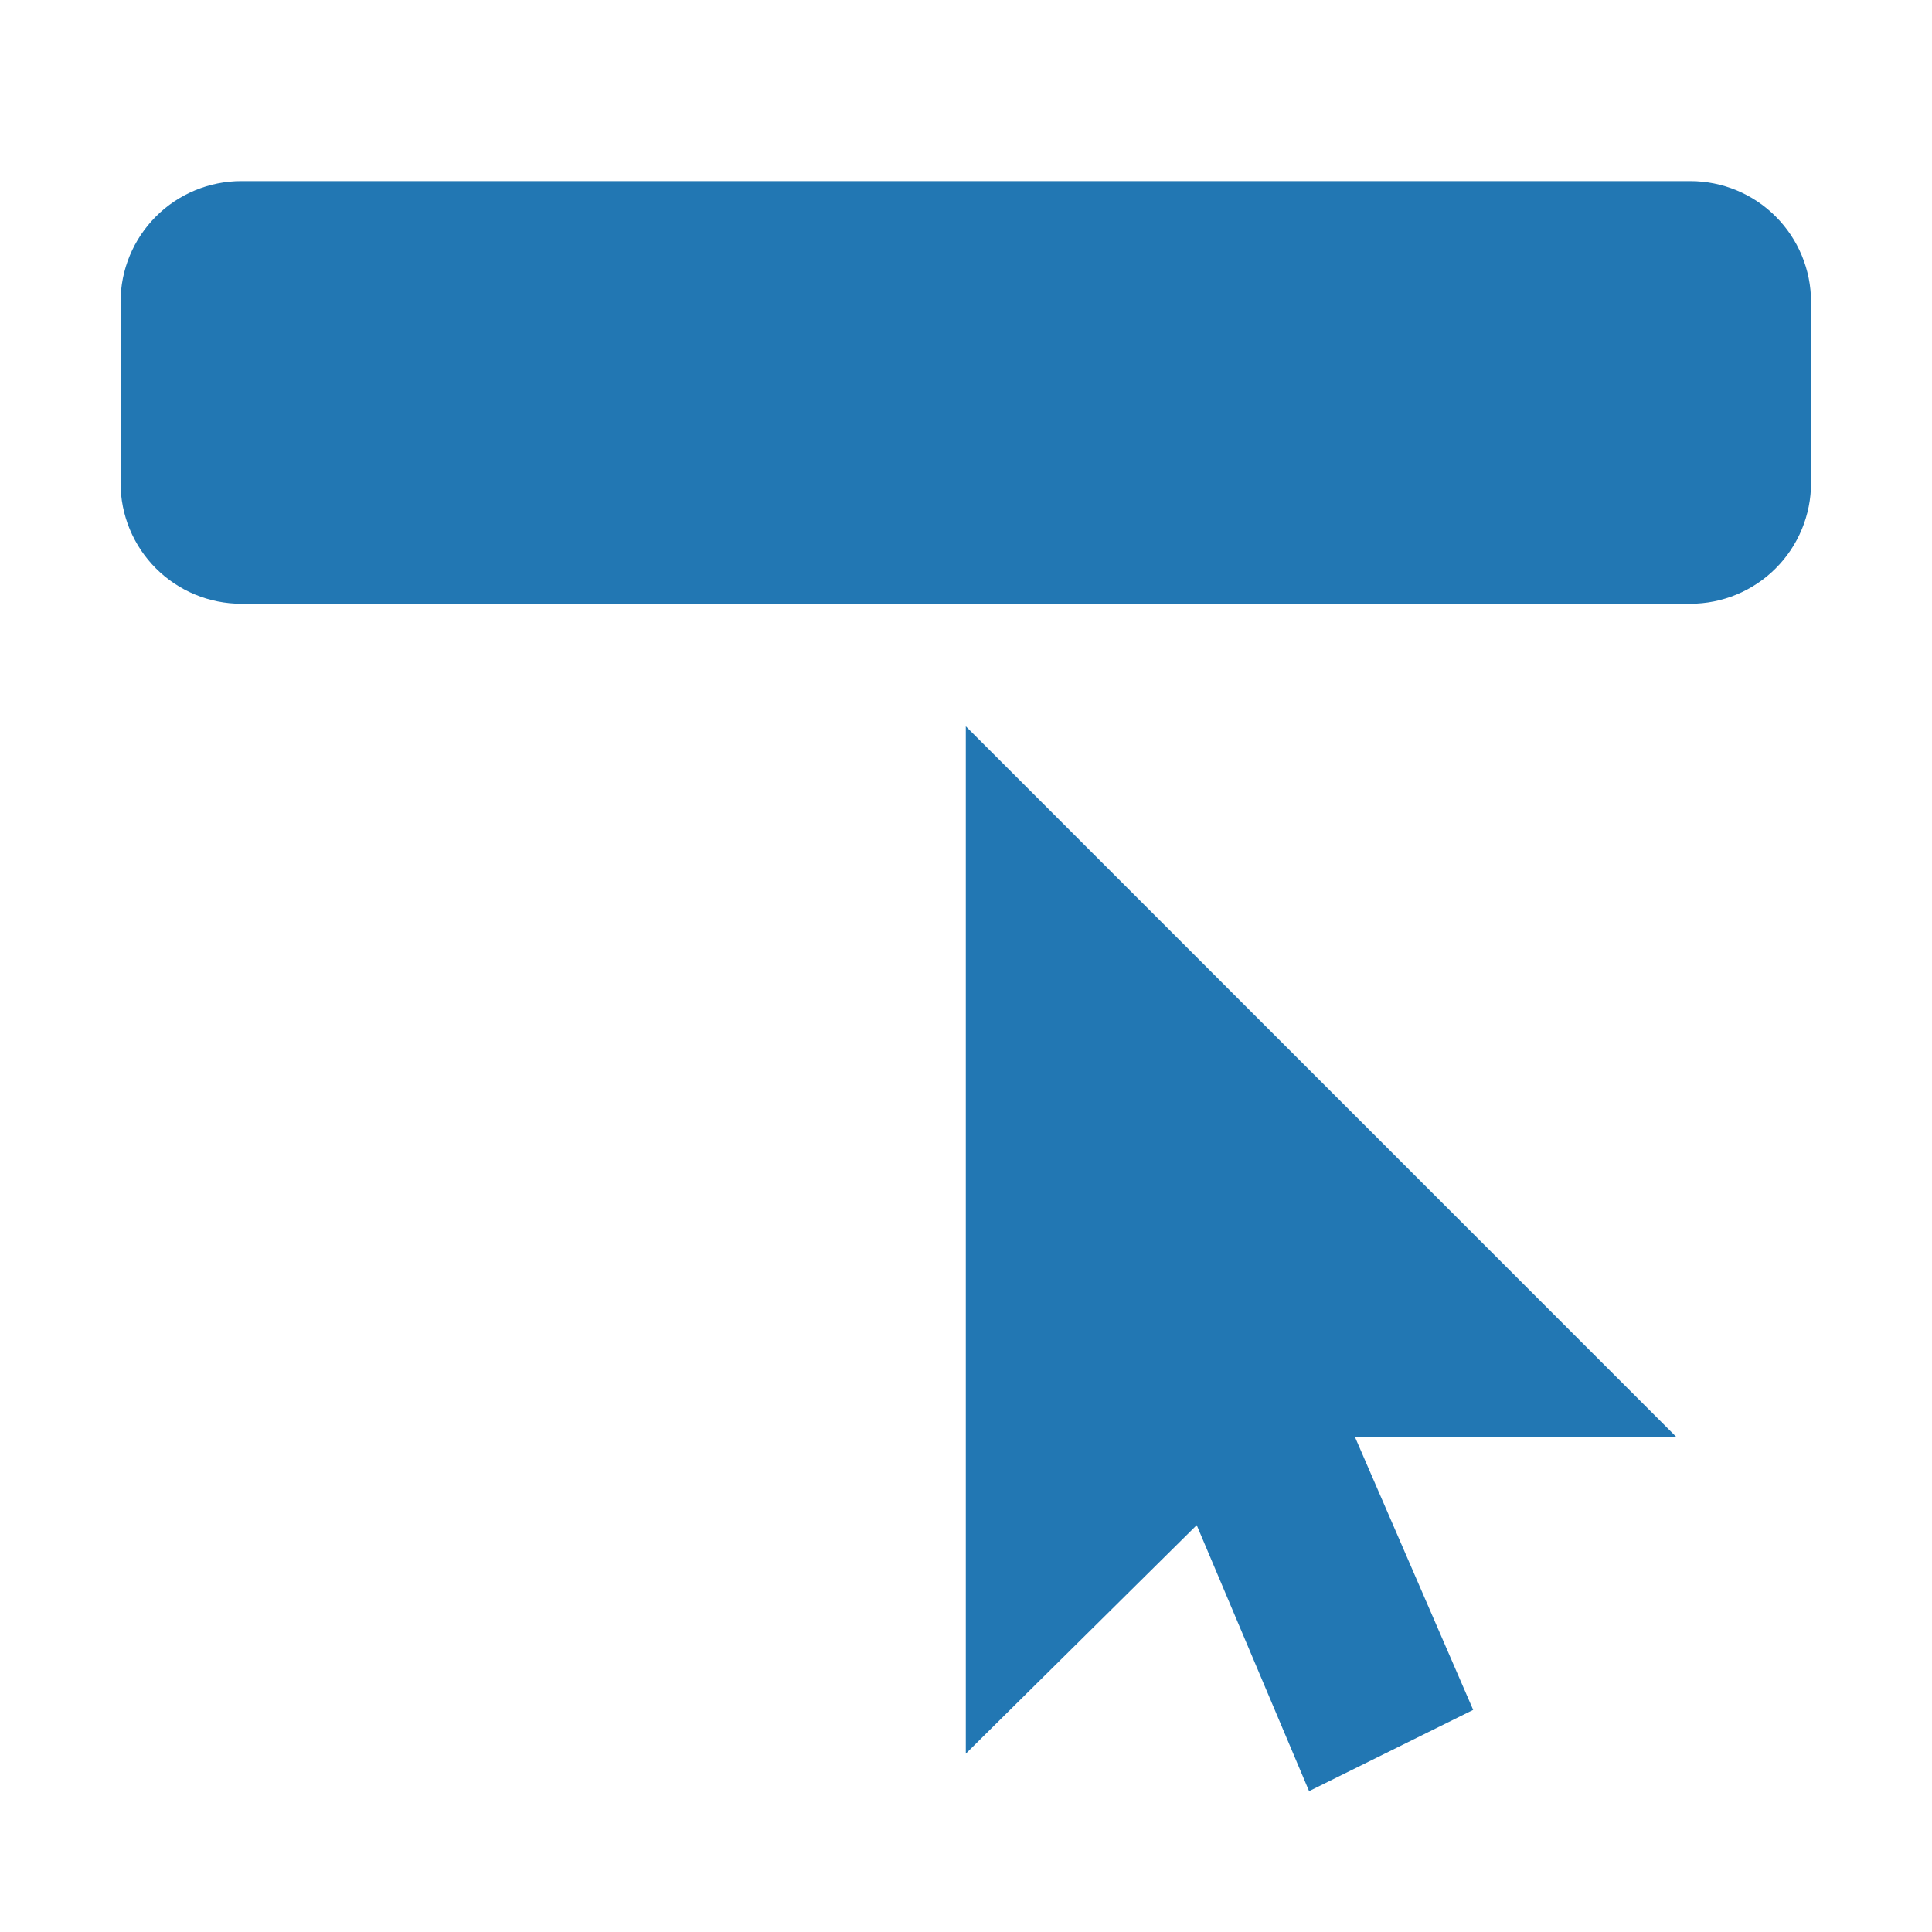
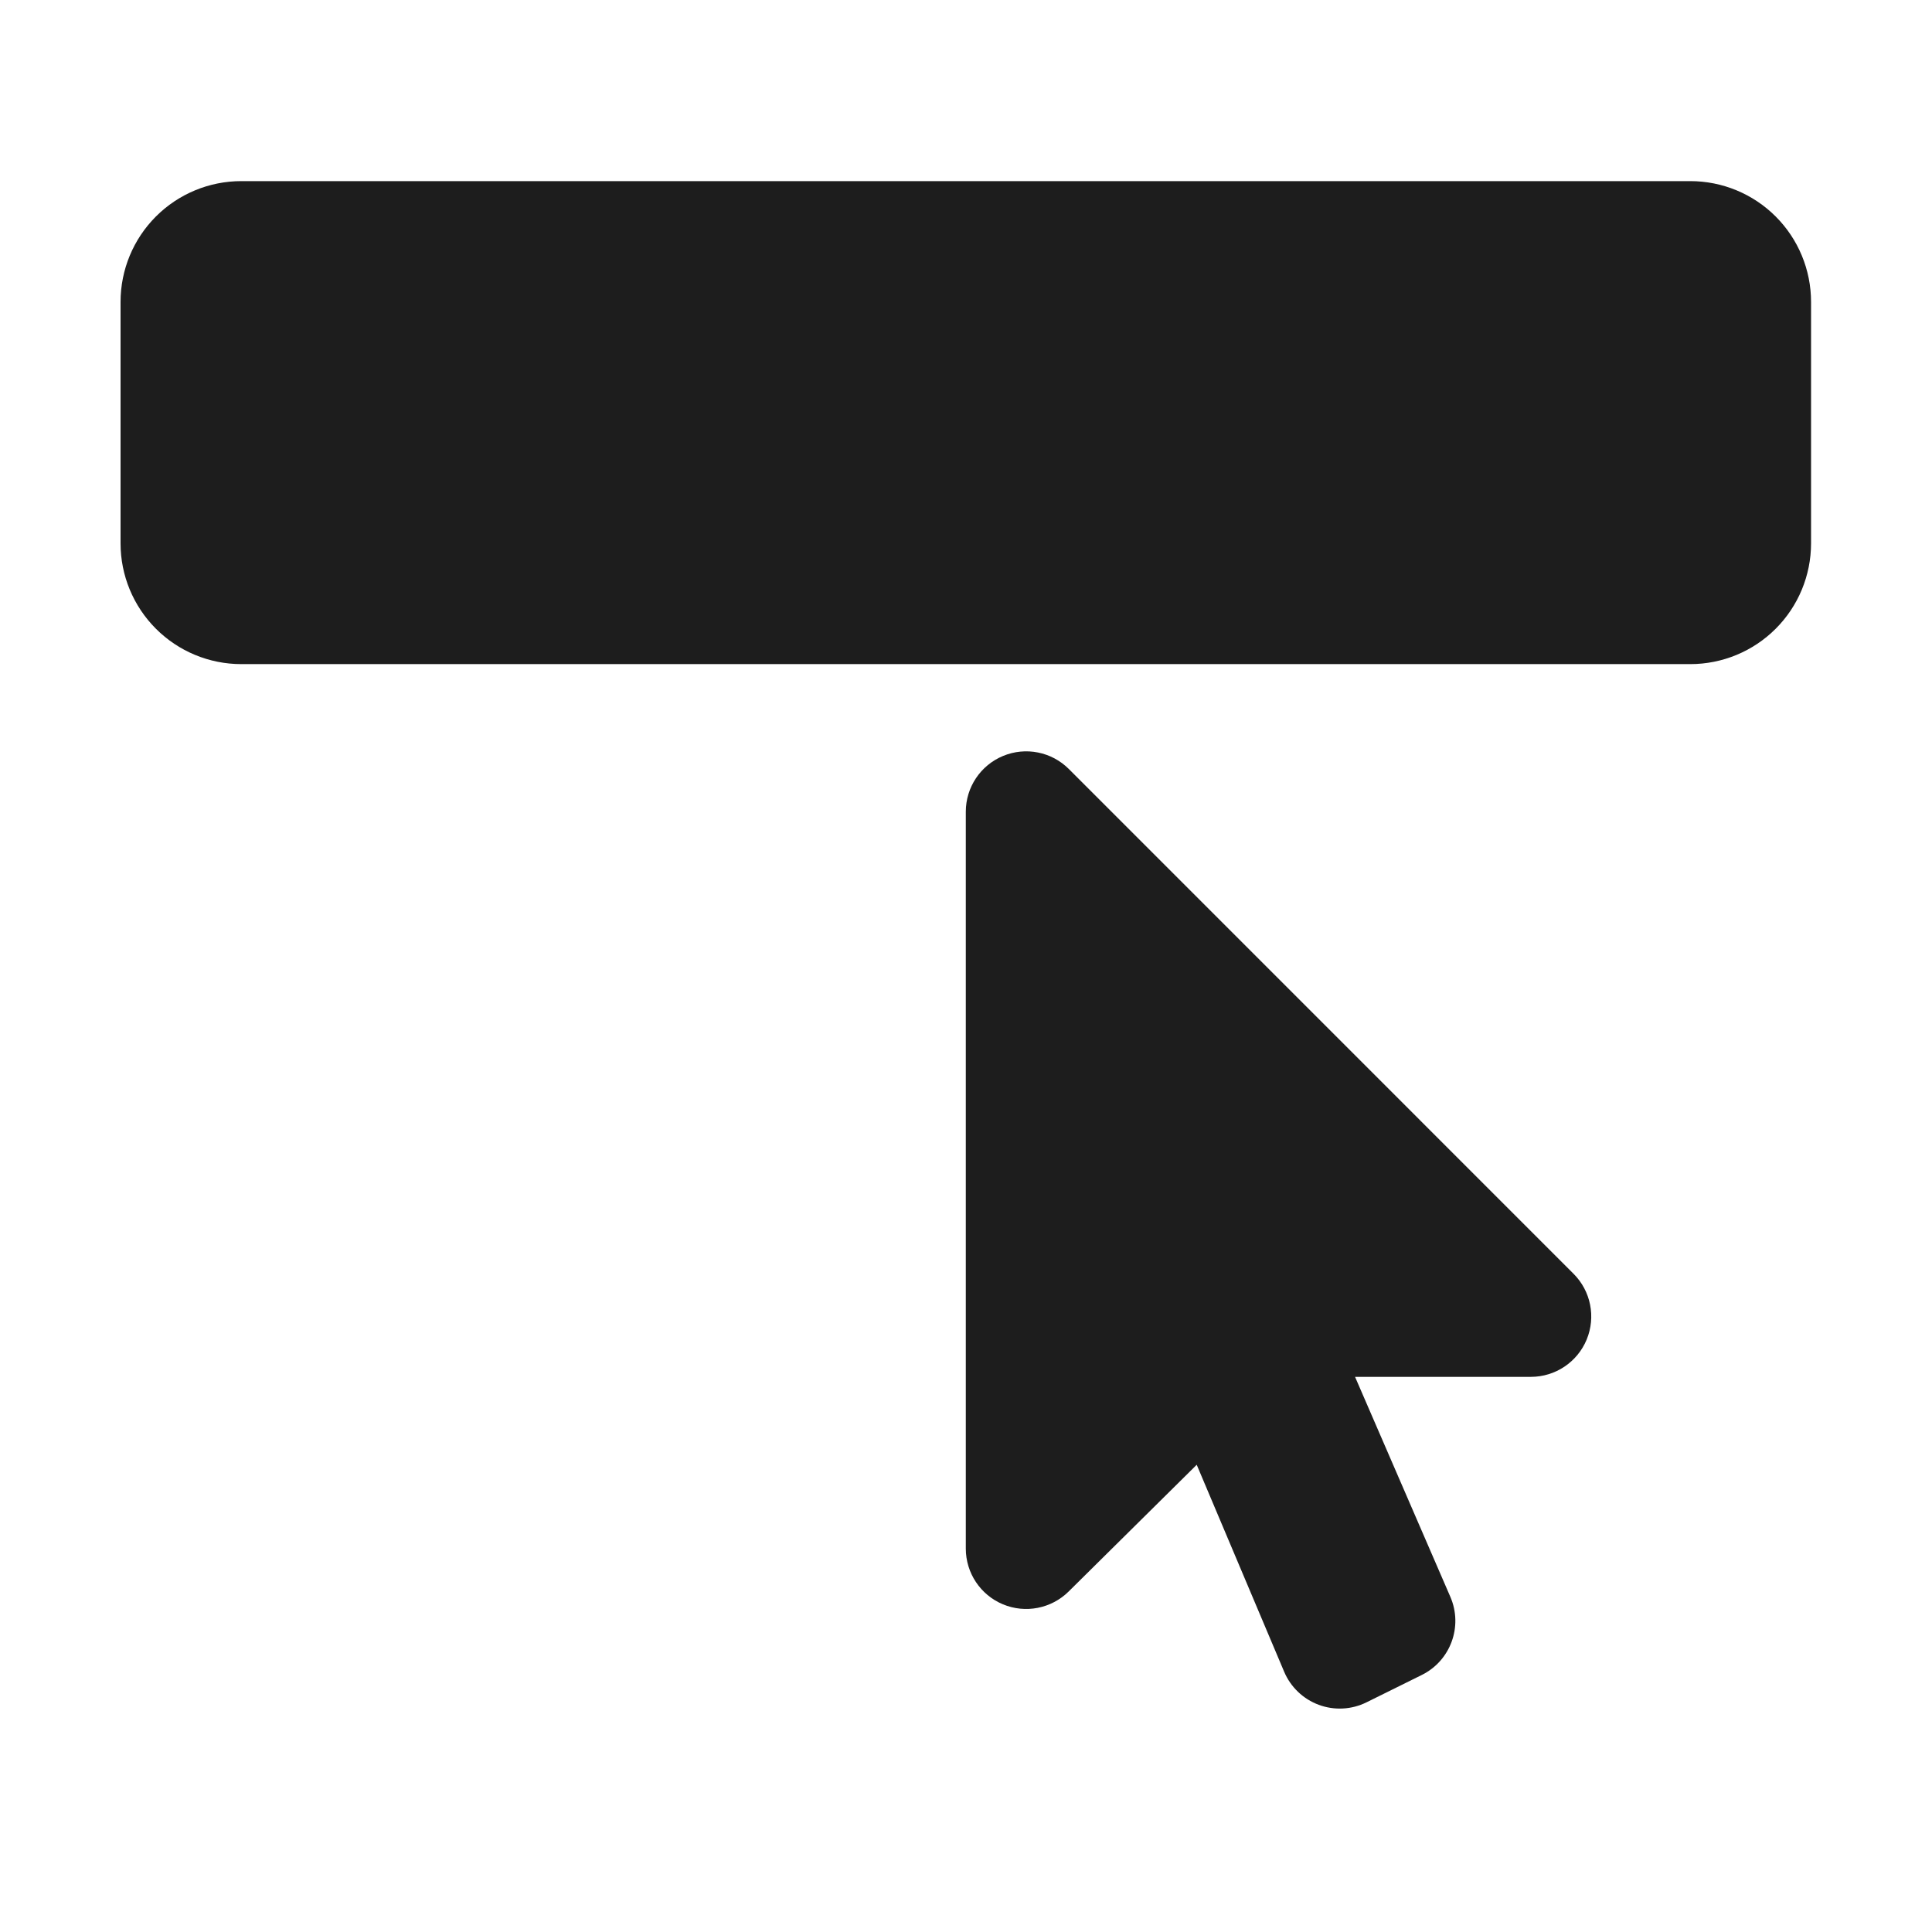
<svg xmlns="http://www.w3.org/2000/svg" width="100%" height="100%" viewBox="0 0 32 32" version="1.1" xml:space="preserve" style="fill-rule:evenodd;clip-rule:evenodd;stroke-linejoin:round;stroke-miterlimit:2;">
  <g transform="matrix(1,0,0,1,-316,-1)">
    <g id="button" transform="matrix(0.016,0,0,0.032,316,1)">
      <rect x="0" y="0" width="2000" height="1000" style="fill:none;" />
      <g id="B" transform="matrix(1.94444,0,0,0.972222,27.4515,214.341)">
-         <g transform="matrix(0.977696,0,0,0.977696,-50.4478,-4016.91)">
-           <path d="M563.071,4837.98L563.071,4278.56L950.136,4665.67L775.031,4665.67L839.353,4814.15L750,4858.38L688.808,4713.54L563.071,4837.98Z" style="fill:rgb(34,119,179);" />
+         <g transform="matrix(0.977696,0,0,0.977696,-50.4478,-4049.05)">
+           <path d="M619.072,4782.55C609.643,4791.88 595.529,4794.63 583.287,4789.53C571.044,4784.42 563.071,4772.45 563.071,4759.19C563.071,4652.87 563.071,4464.55 563.071,4357.93C563.071,4344.64 571.081,4332.65 583.367,4327.56C595.653,4322.47 609.794,4325.28 619.196,4334.69C692.634,4408.14 820.588,4536.11 894.021,4609.55C903.423,4618.95 906.235,4633.09 901.146,4645.38C896.057,4657.66 884.069,4665.67 870.773,4665.67C824.444,4665.67 775.031,4665.67 775.031,4665.67C775.031,4665.67 808.237,4742.32 826.932,4785.48C833.892,4801.55 827.04,4820.25 811.348,4828.01C801.802,4832.74 791.07,4838.05 781.283,4842.89C773.162,4846.91 763.743,4847.4 755.25,4844.25C746.757,4841.09 739.942,4834.57 736.416,4826.22C718.388,4783.55 688.808,4713.54 688.808,4713.54C688.808,4713.54 652.62,4749.35 619.072,4782.55Z" style="fill:rgb(29,29,29);" />
        </g>
        <g transform="matrix(1,0,0,1,0.0991667,-4074.44)">
-           <path d="M949.965,4111.11C949.965,4128.16 943.192,4144.52 931.136,4156.57C919.08,4168.63 902.729,4175.4 885.679,4175.4C720.009,4175.4 279.921,4175.4 114.251,4175.4C97.201,4175.4 80.85,4168.63 68.794,4156.57C56.738,4144.52 49.965,4128.16 49.965,4111.11C49.965,4080.88 49.965,4044.92 49.965,4014.69C49.965,3997.64 56.738,3981.29 68.794,3969.23C80.85,3957.17 97.201,3950.4 114.251,3950.4C279.921,3950.4 720.009,3950.4 885.679,3950.4C902.729,3950.4 919.08,3957.17 931.136,3969.23C943.192,3981.29 949.965,3997.64 949.965,4014.69C949.965,4044.92 949.965,4080.88 949.965,4111.11Z" style="fill:rgb(34,119,179);" />
+           <path d="M949.965,4143.26C949.965,4160.31 943.192,4176.66 931.136,4188.71C919.08,4200.77 902.729,4207.54 885.679,4207.54C720.009,4207.54 279.921,4207.54 114.251,4207.54C97.201,4207.54 80.85,4200.77 68.794,4188.71C56.738,4176.66 49.965,4160.31 49.965,4143.26C49.965,4103.99 49.965,4053.95 49.965,4014.69C49.965,3997.64 56.738,3981.29 68.794,3969.23C80.85,3957.17 97.201,3950.4 114.251,3950.4C279.921,3950.4 720.009,3950.4 885.679,3950.4C902.729,3950.4 919.08,3957.17 931.136,3969.23C943.192,3981.29 949.965,3997.64 949.965,4014.69C949.965,4053.95 949.965,4103.99 949.965,4143.26Z" style="fill:rgb(29,29,29);" />
        </g>
      </g>
    </g>
  </g>
</svg>
